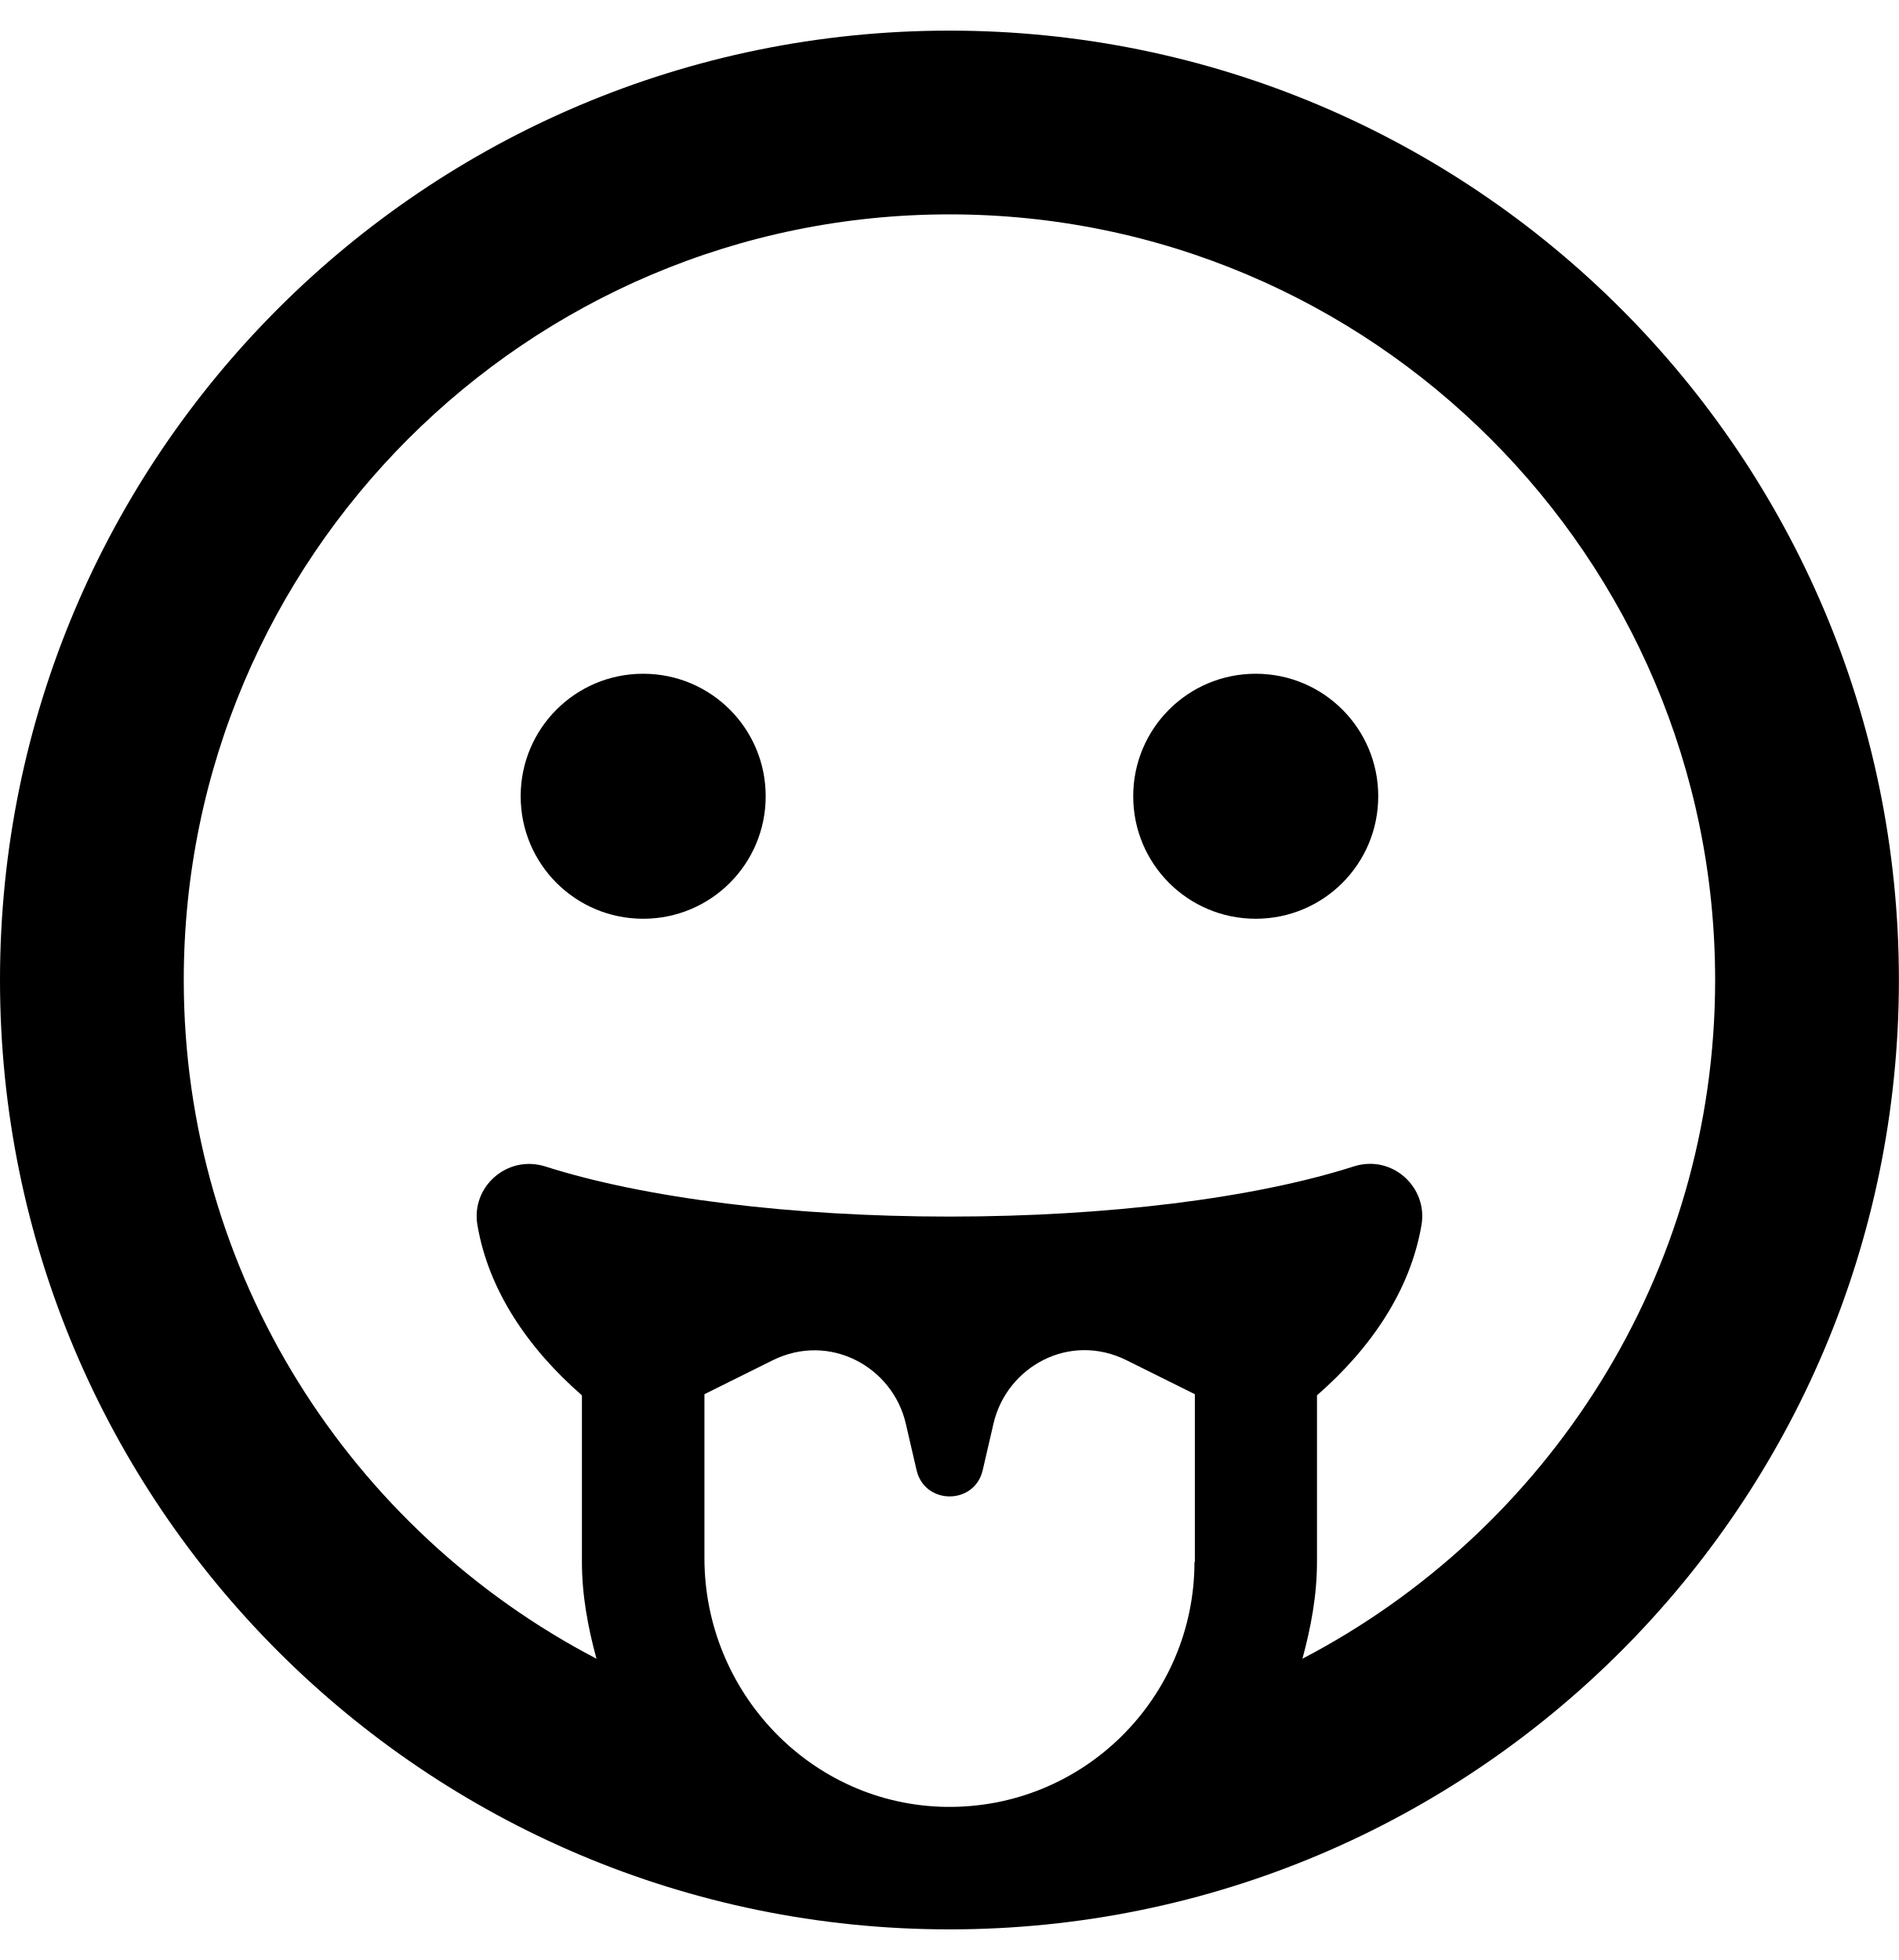
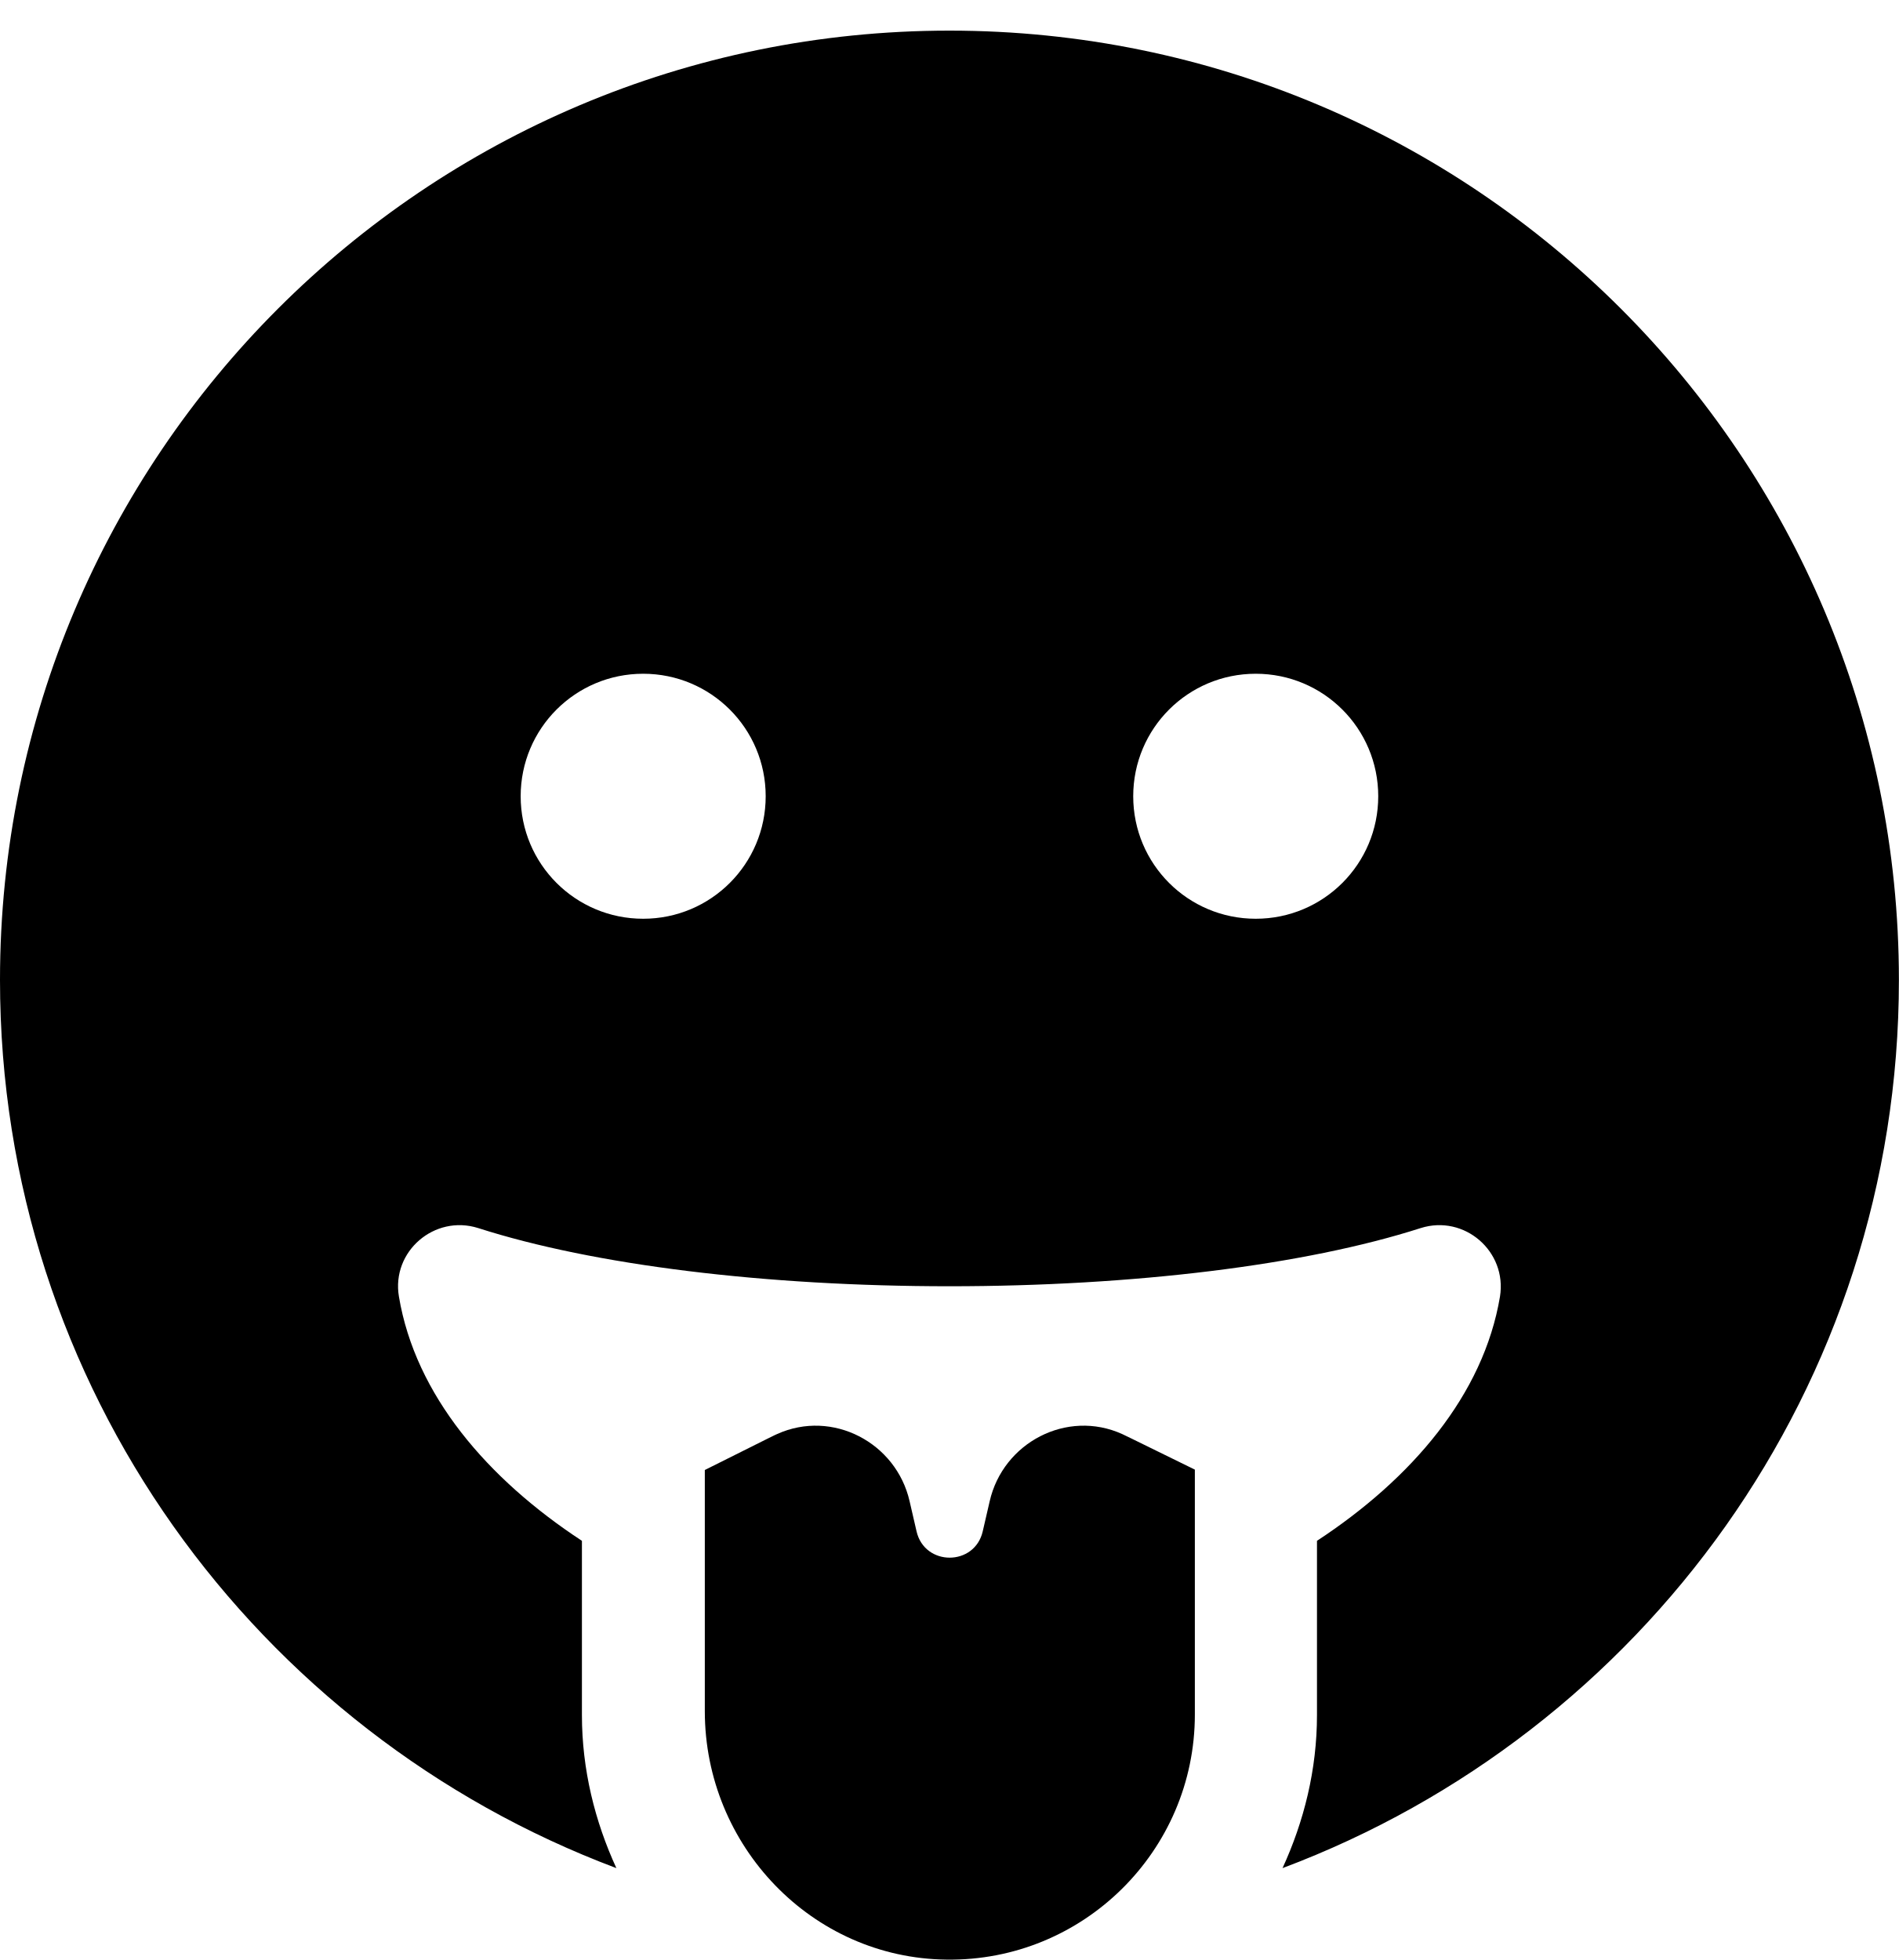
<svg xmlns="http://www.w3.org/2000/svg" viewBox="0 0 496 512">
-   <path d="M248 8C111 8 0 119 0 256s111 248 248 248 248-111 248-248S385 8 248 8zm64 400c0 35.6-29.1 64.5-64.9 64-35.1-.5-63.1-29.8-63.1-65v-42.8l17.7-8.8c15-7.5 31.5 1.7 34.9 16.5l2.8 12.1c2.1 9.2 15.2 9.2 17.3 0l2.8-12.1c3.4-14.8 19.8-24.1 34.9-16.5l17.7 8.8V408zm28.2 25.3c2.2-8.1 3.8-16.5 3.8-25.3v-43.5c14.2-12.4 24.4-27.5 27.3-44.5 1.7-9.9-7.7-18.5-17.7-15.3-25.9 8.3-64.4 13.1-105.6 13.1s-79.6-4.8-105.6-13.1c-9.9-3.1-19.4 5.3-17.7 15.3 2.9 17 13.1 32.1 27.3 44.5V408c0 8.8 1.6 17.2 3.8 25.3C91.8 399.9 48 333 48 256c0-110.3 89.7-200 200-200s200 89.7 200 200c0 77-43.8 143.9-107.8 177.3zM168 176c-17.7 0-32 14.3-32 32s14.3 32 32 32 32-14.3 32-32-14.3-32-32-32zm160 0c-17.7 0-32 14.3-32 32s14.3 32 32 32 32-14.3 32-32-14.3-32-32-32z" />
+   <path d="M248 8C111 8 0 119 0 256c0 106.3 67 196.7 161 232-5.6-12.2-9-25.7-9-40v-45.5c-24.7-16.2-43.5-38.1-47.8-63.8-2-11.8 9.3-21.5 20.7-17.9C155.1 330.5 200 336 248 336s92.9-5.5 123.1-15.2c11.4-3.6 22.6 6.1 20.7 17.9-4.3 25.7-23.1 47.6-47.8 63.8V448c0 14.3-3.4 27.8-9 40 94-35.3 161-125.7 161-232C496 119 385 8 248 8zm-80 232c-17.7 0-32-14.3-32-32s14.3-32 32-32 32 14.3 32 32-14.3 32-32 32zm160 0c-17.7 0-32-14.3-32-32s14.3-32 32-32 32 14.3 32 32-14.3 32-32 32zm-34.9 134.6c-14.4-6.5-31.1 2.2-34.6 17.6l-1.8 7.8c-2.1 9.2-15.2 9.2-17.3 0l-1.8-7.8c-3.5-15.4-20.2-24.1-34.6-17.6-.9.4.3-.2-18.9 9.4v63c0 35.2 28 64.5 63.1 64.9 35.7.5 64.9-28.4 64.9-64v-64c-19.5-9.6-18.2-8.9-19-9.3z" />
</svg>
